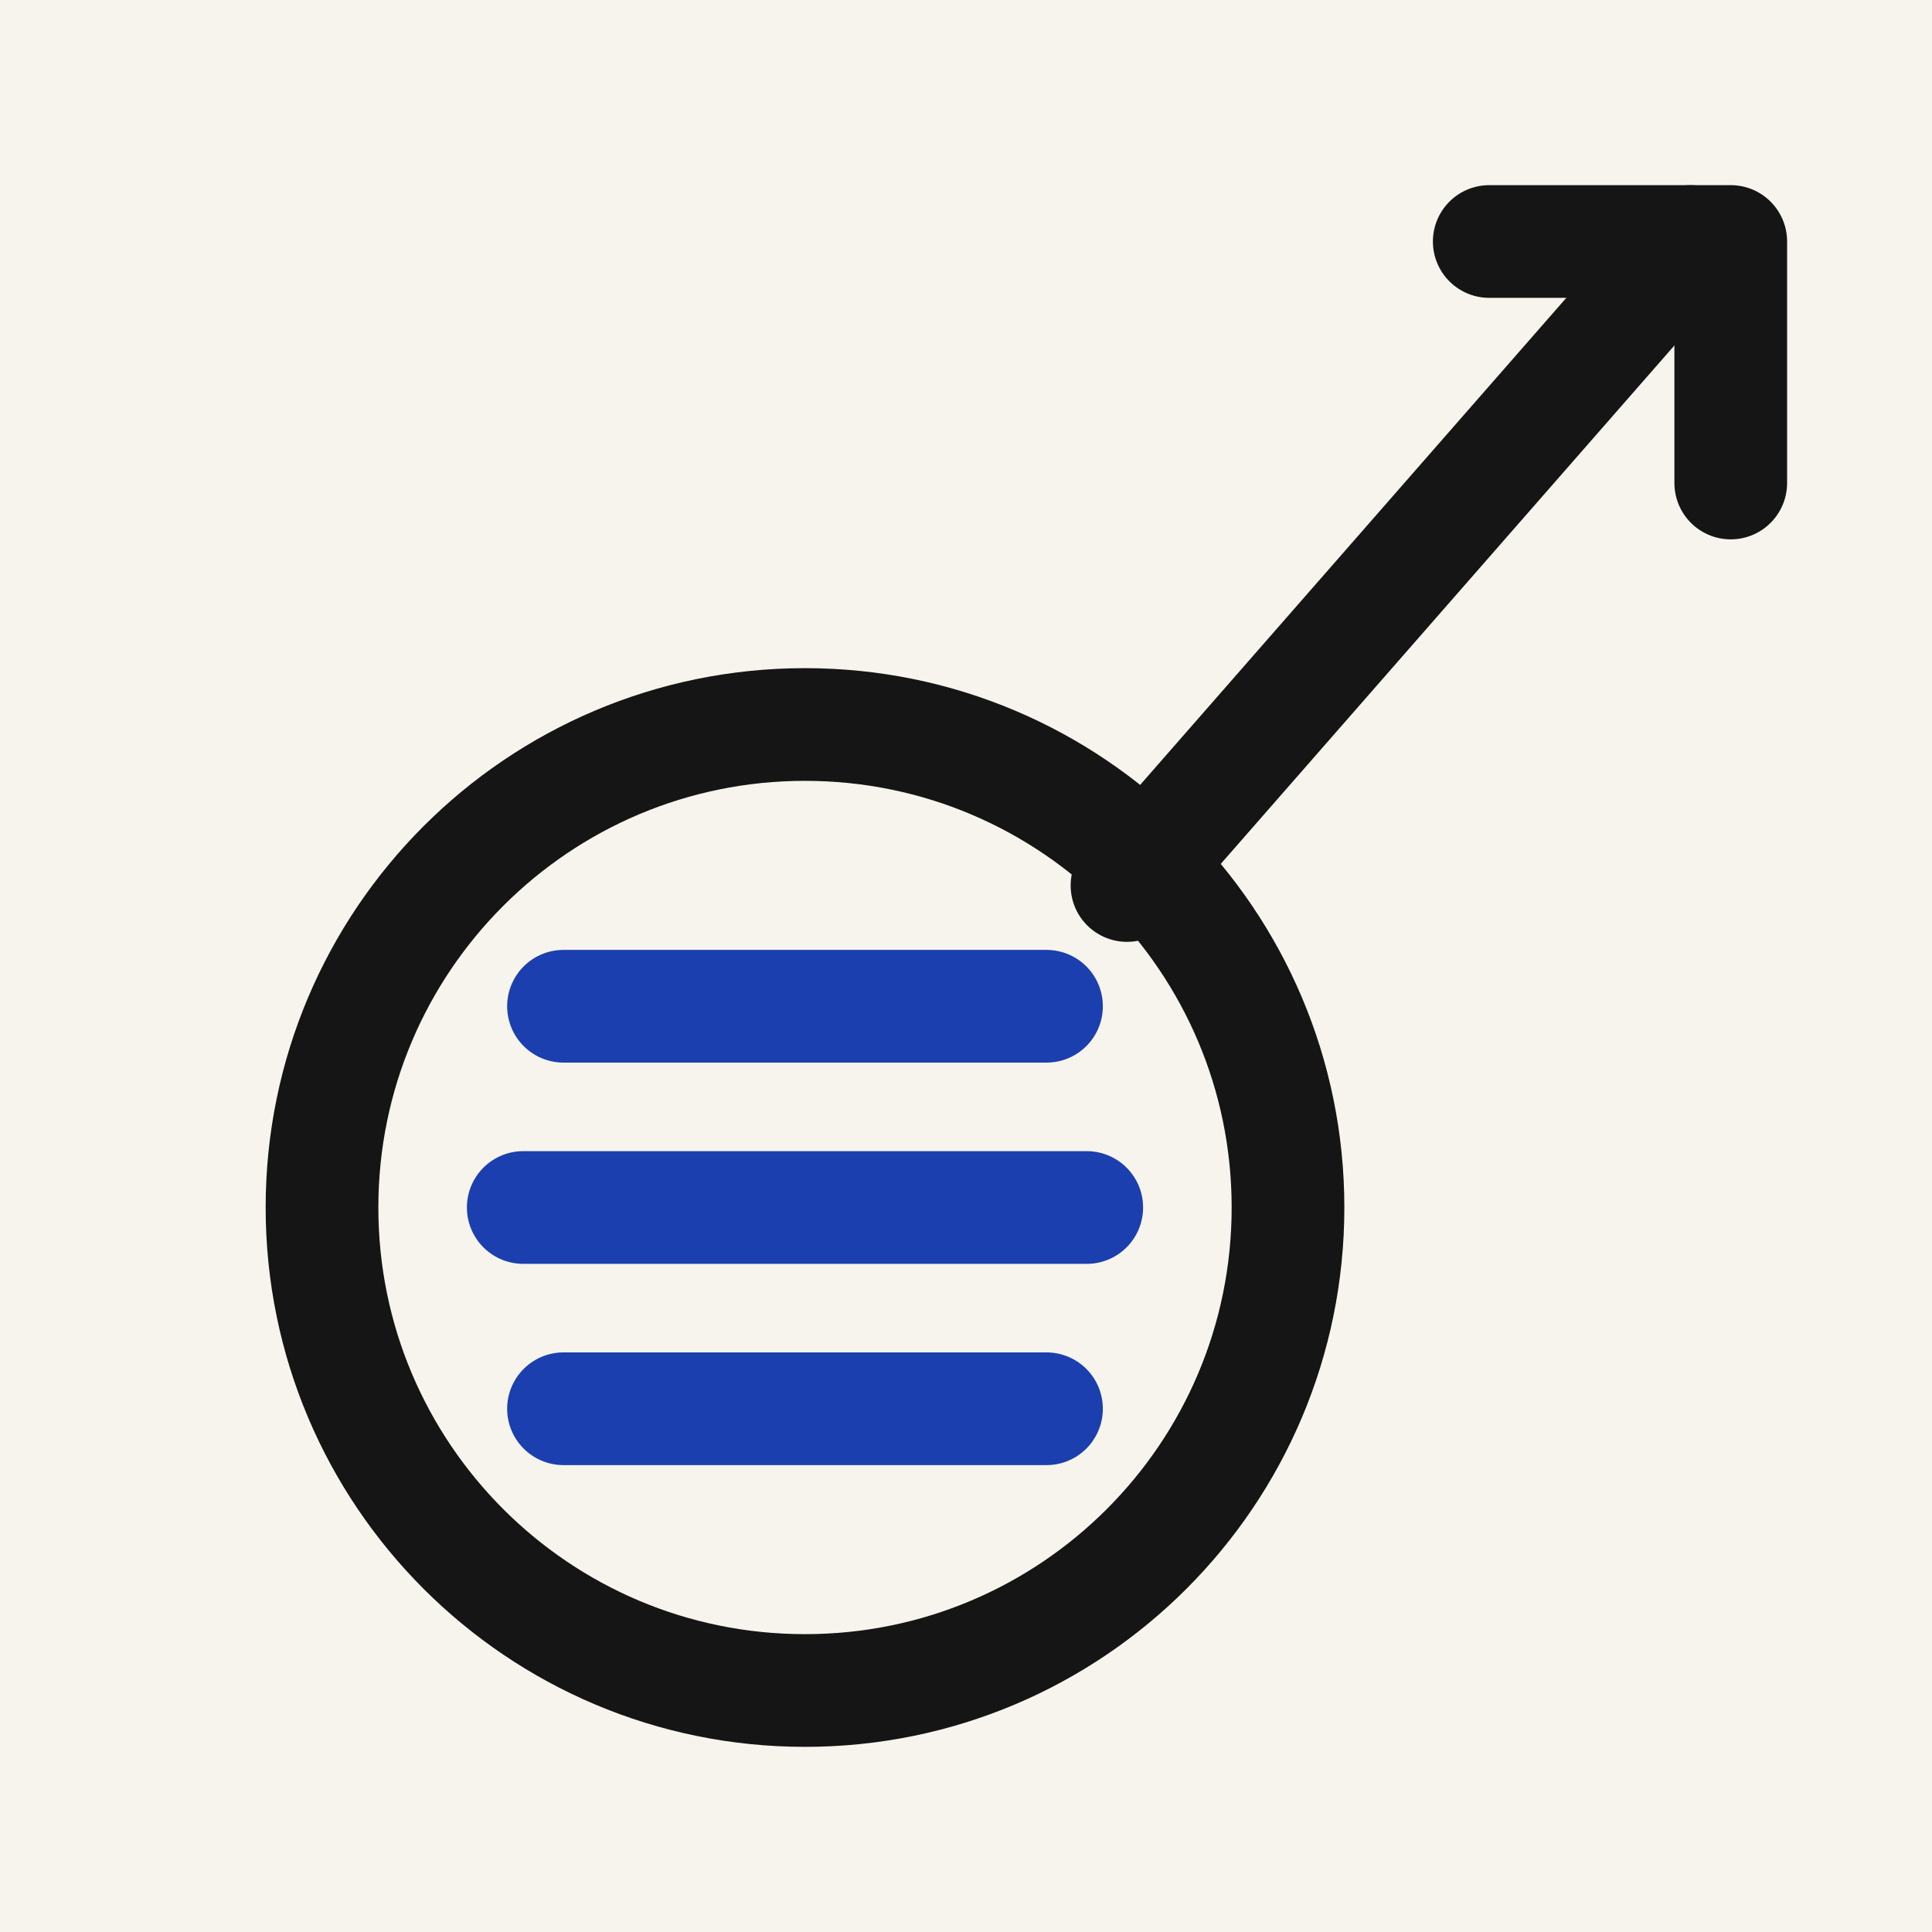
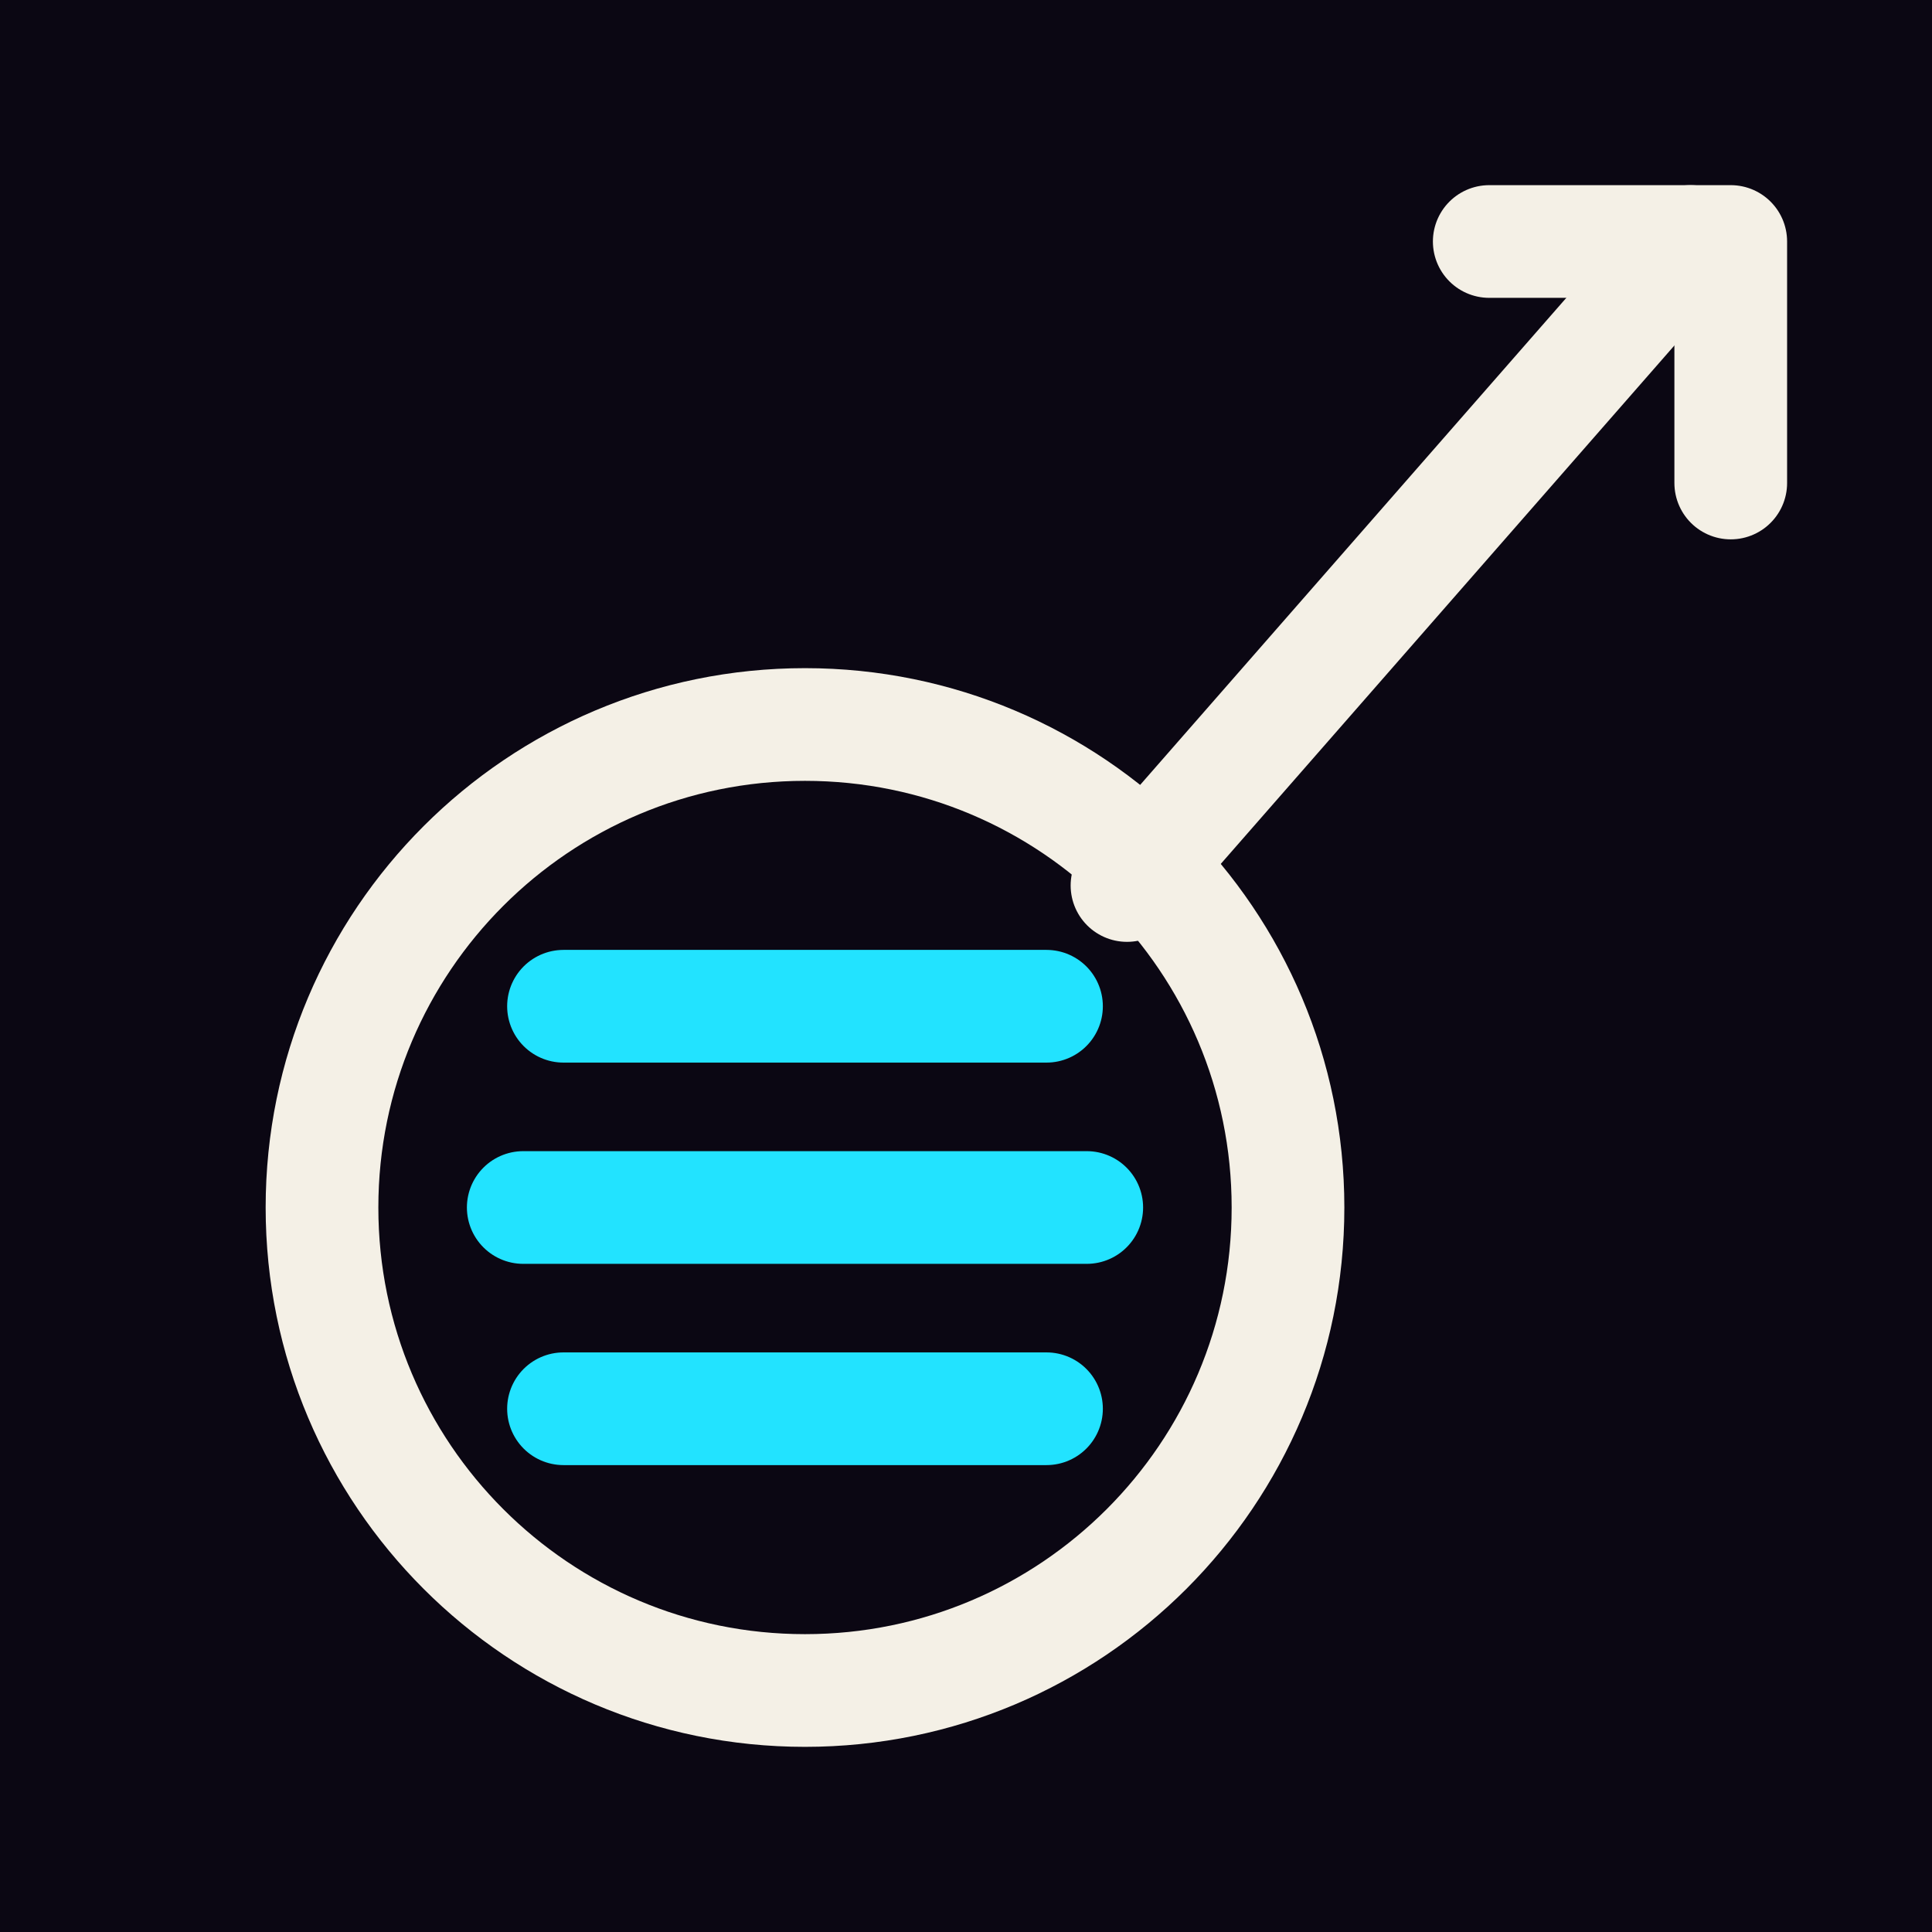
<svg xmlns="http://www.w3.org/2000/svg" viewBox="0 0 48 48">
-   <rect width="48" height="48" fill="#f6f4ec" />
-   <g fill="none" stroke="#151515" stroke-width="2.8" stroke-linecap="round" stroke-linejoin="round">
+   <rect width="48" height="48" fill="#0b0713" />
+   <g fill="none" stroke="#f4f0e6" stroke-width="2.8" stroke-linecap="round" stroke-linejoin="round">
    <circle cx="20" cy="30" r="12" />
    <path d="M28 22 L42 6" />
    <path d="M37 6 H43 V12" />
  </g>
-   <g stroke="#1b3fae" stroke-width="2.8" stroke-linecap="round">
+   <g stroke="#22e3ff" stroke-width="2.8" stroke-linecap="round">
    <path d="M14 25 H26" />
    <path d="M13 30 H27" />
    <path d="M14 35 H26" />
  </g>
</svg>
